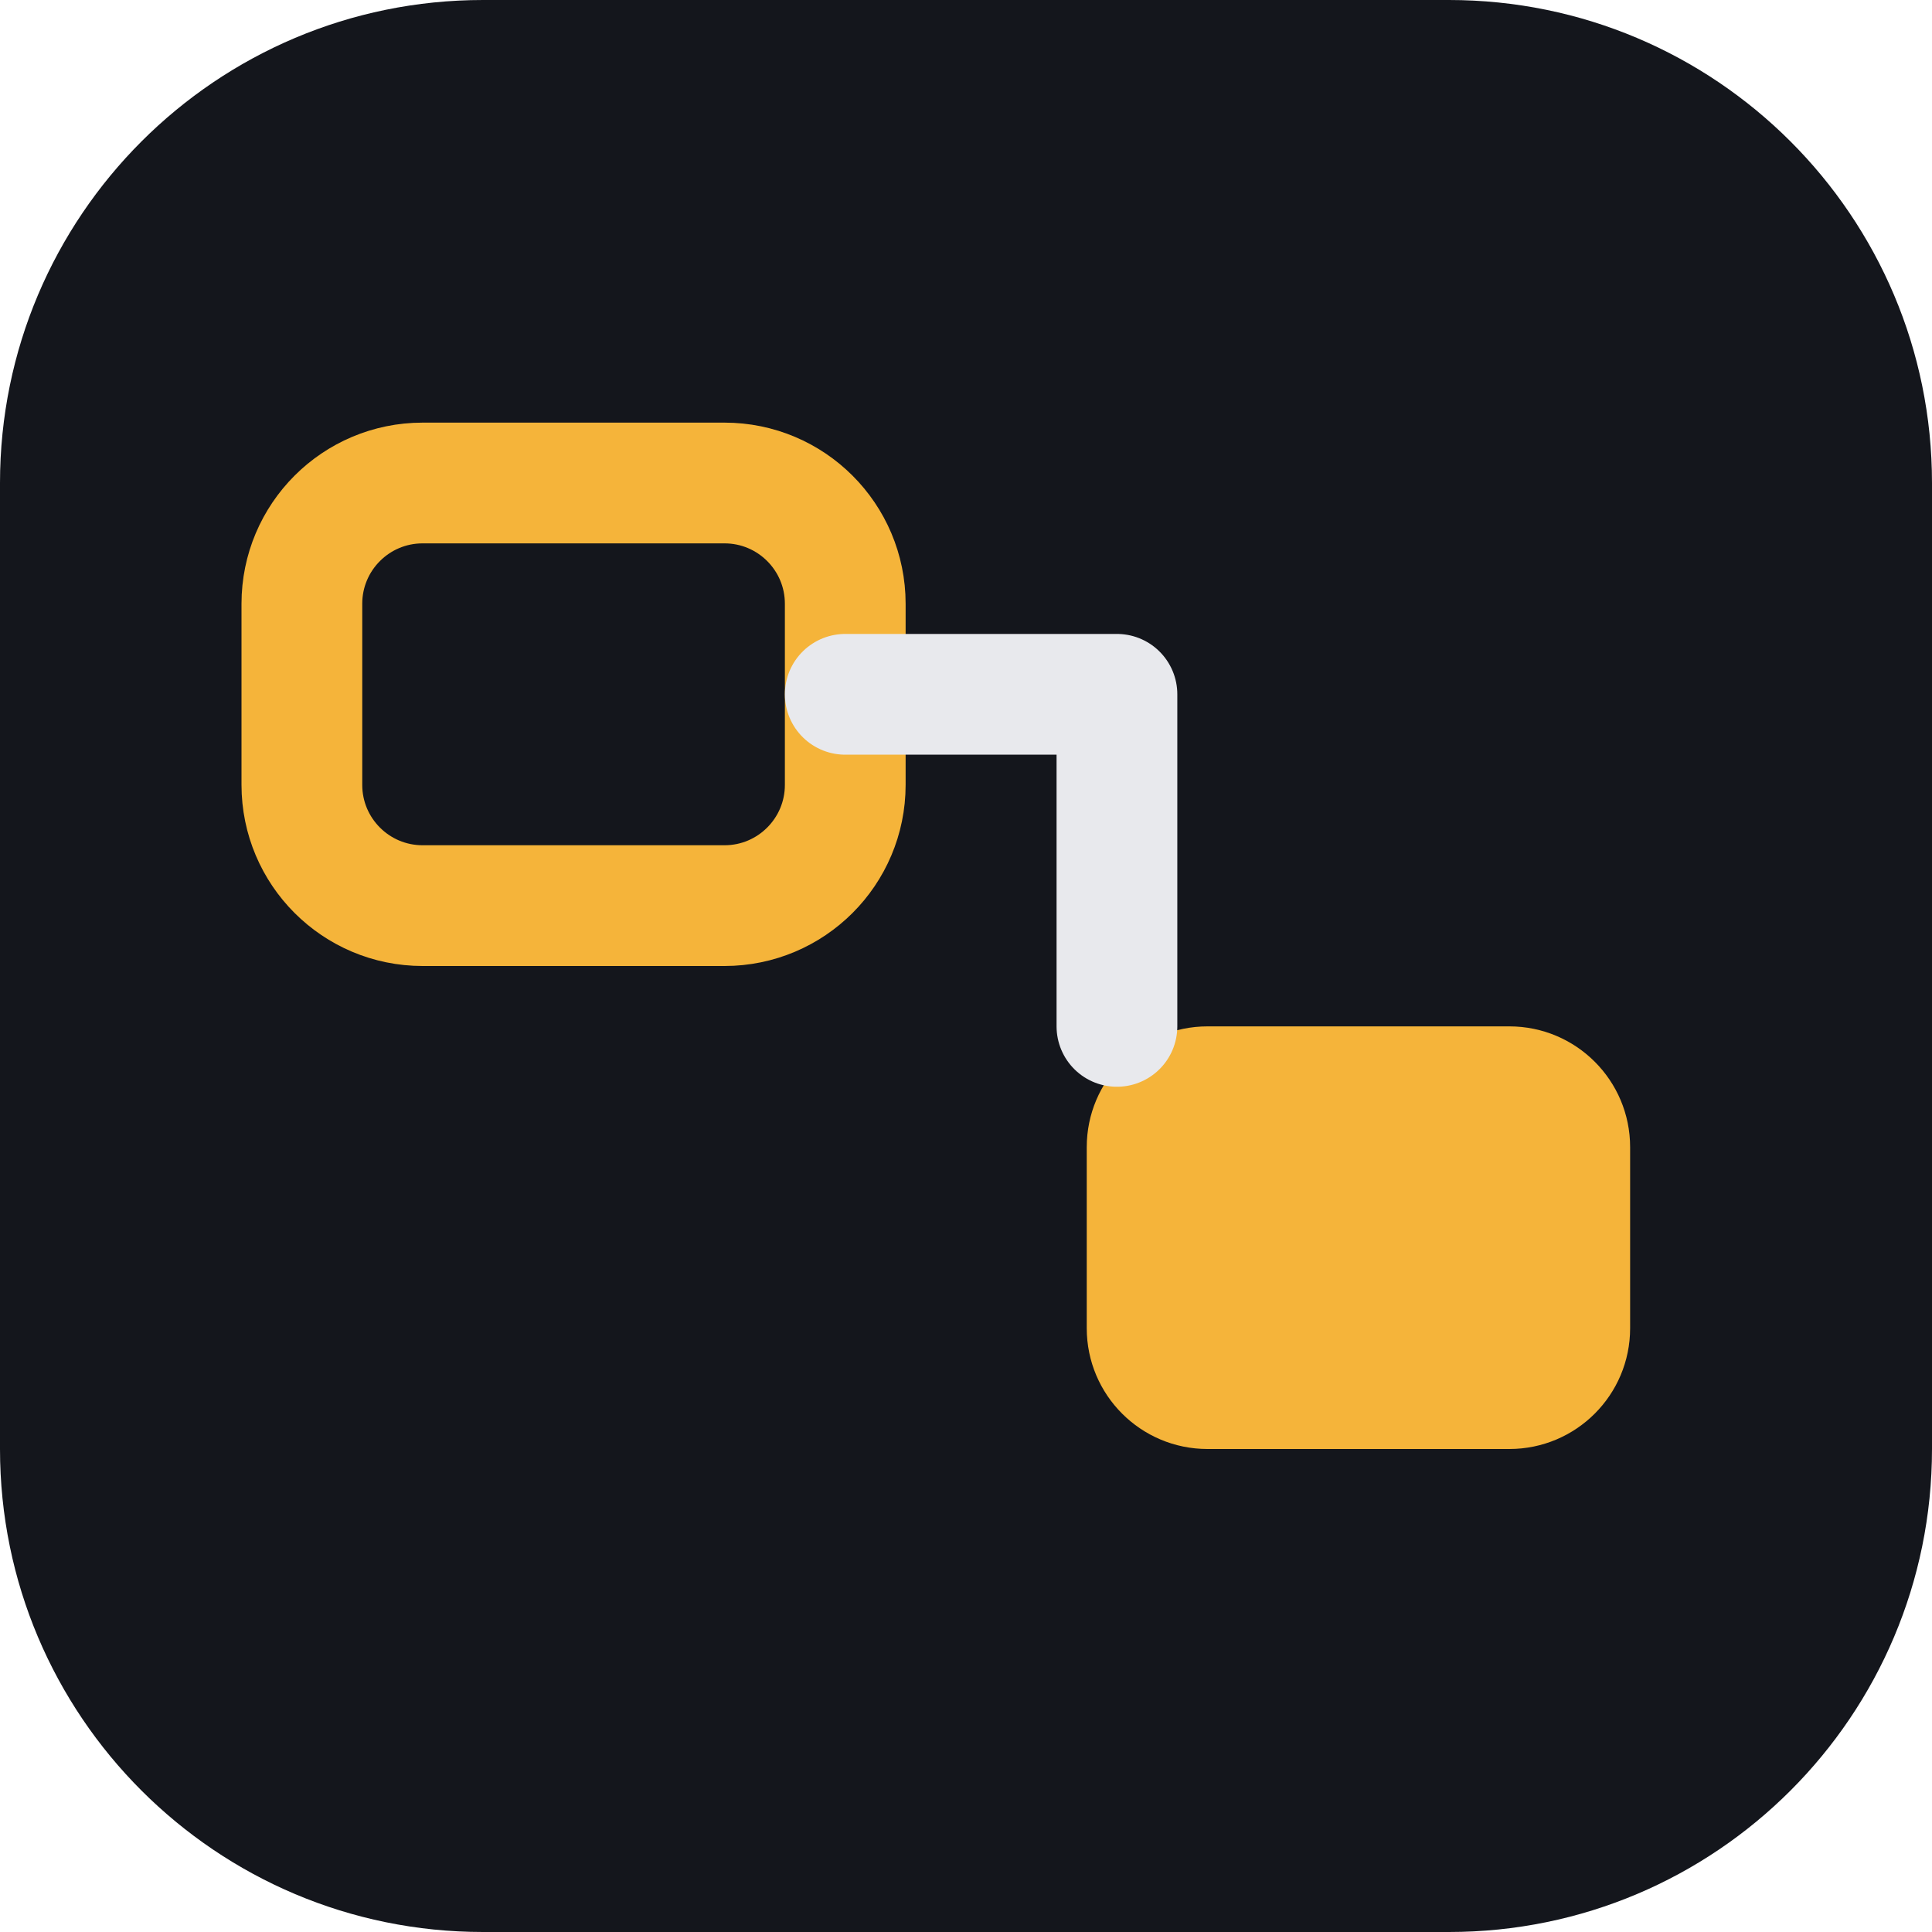
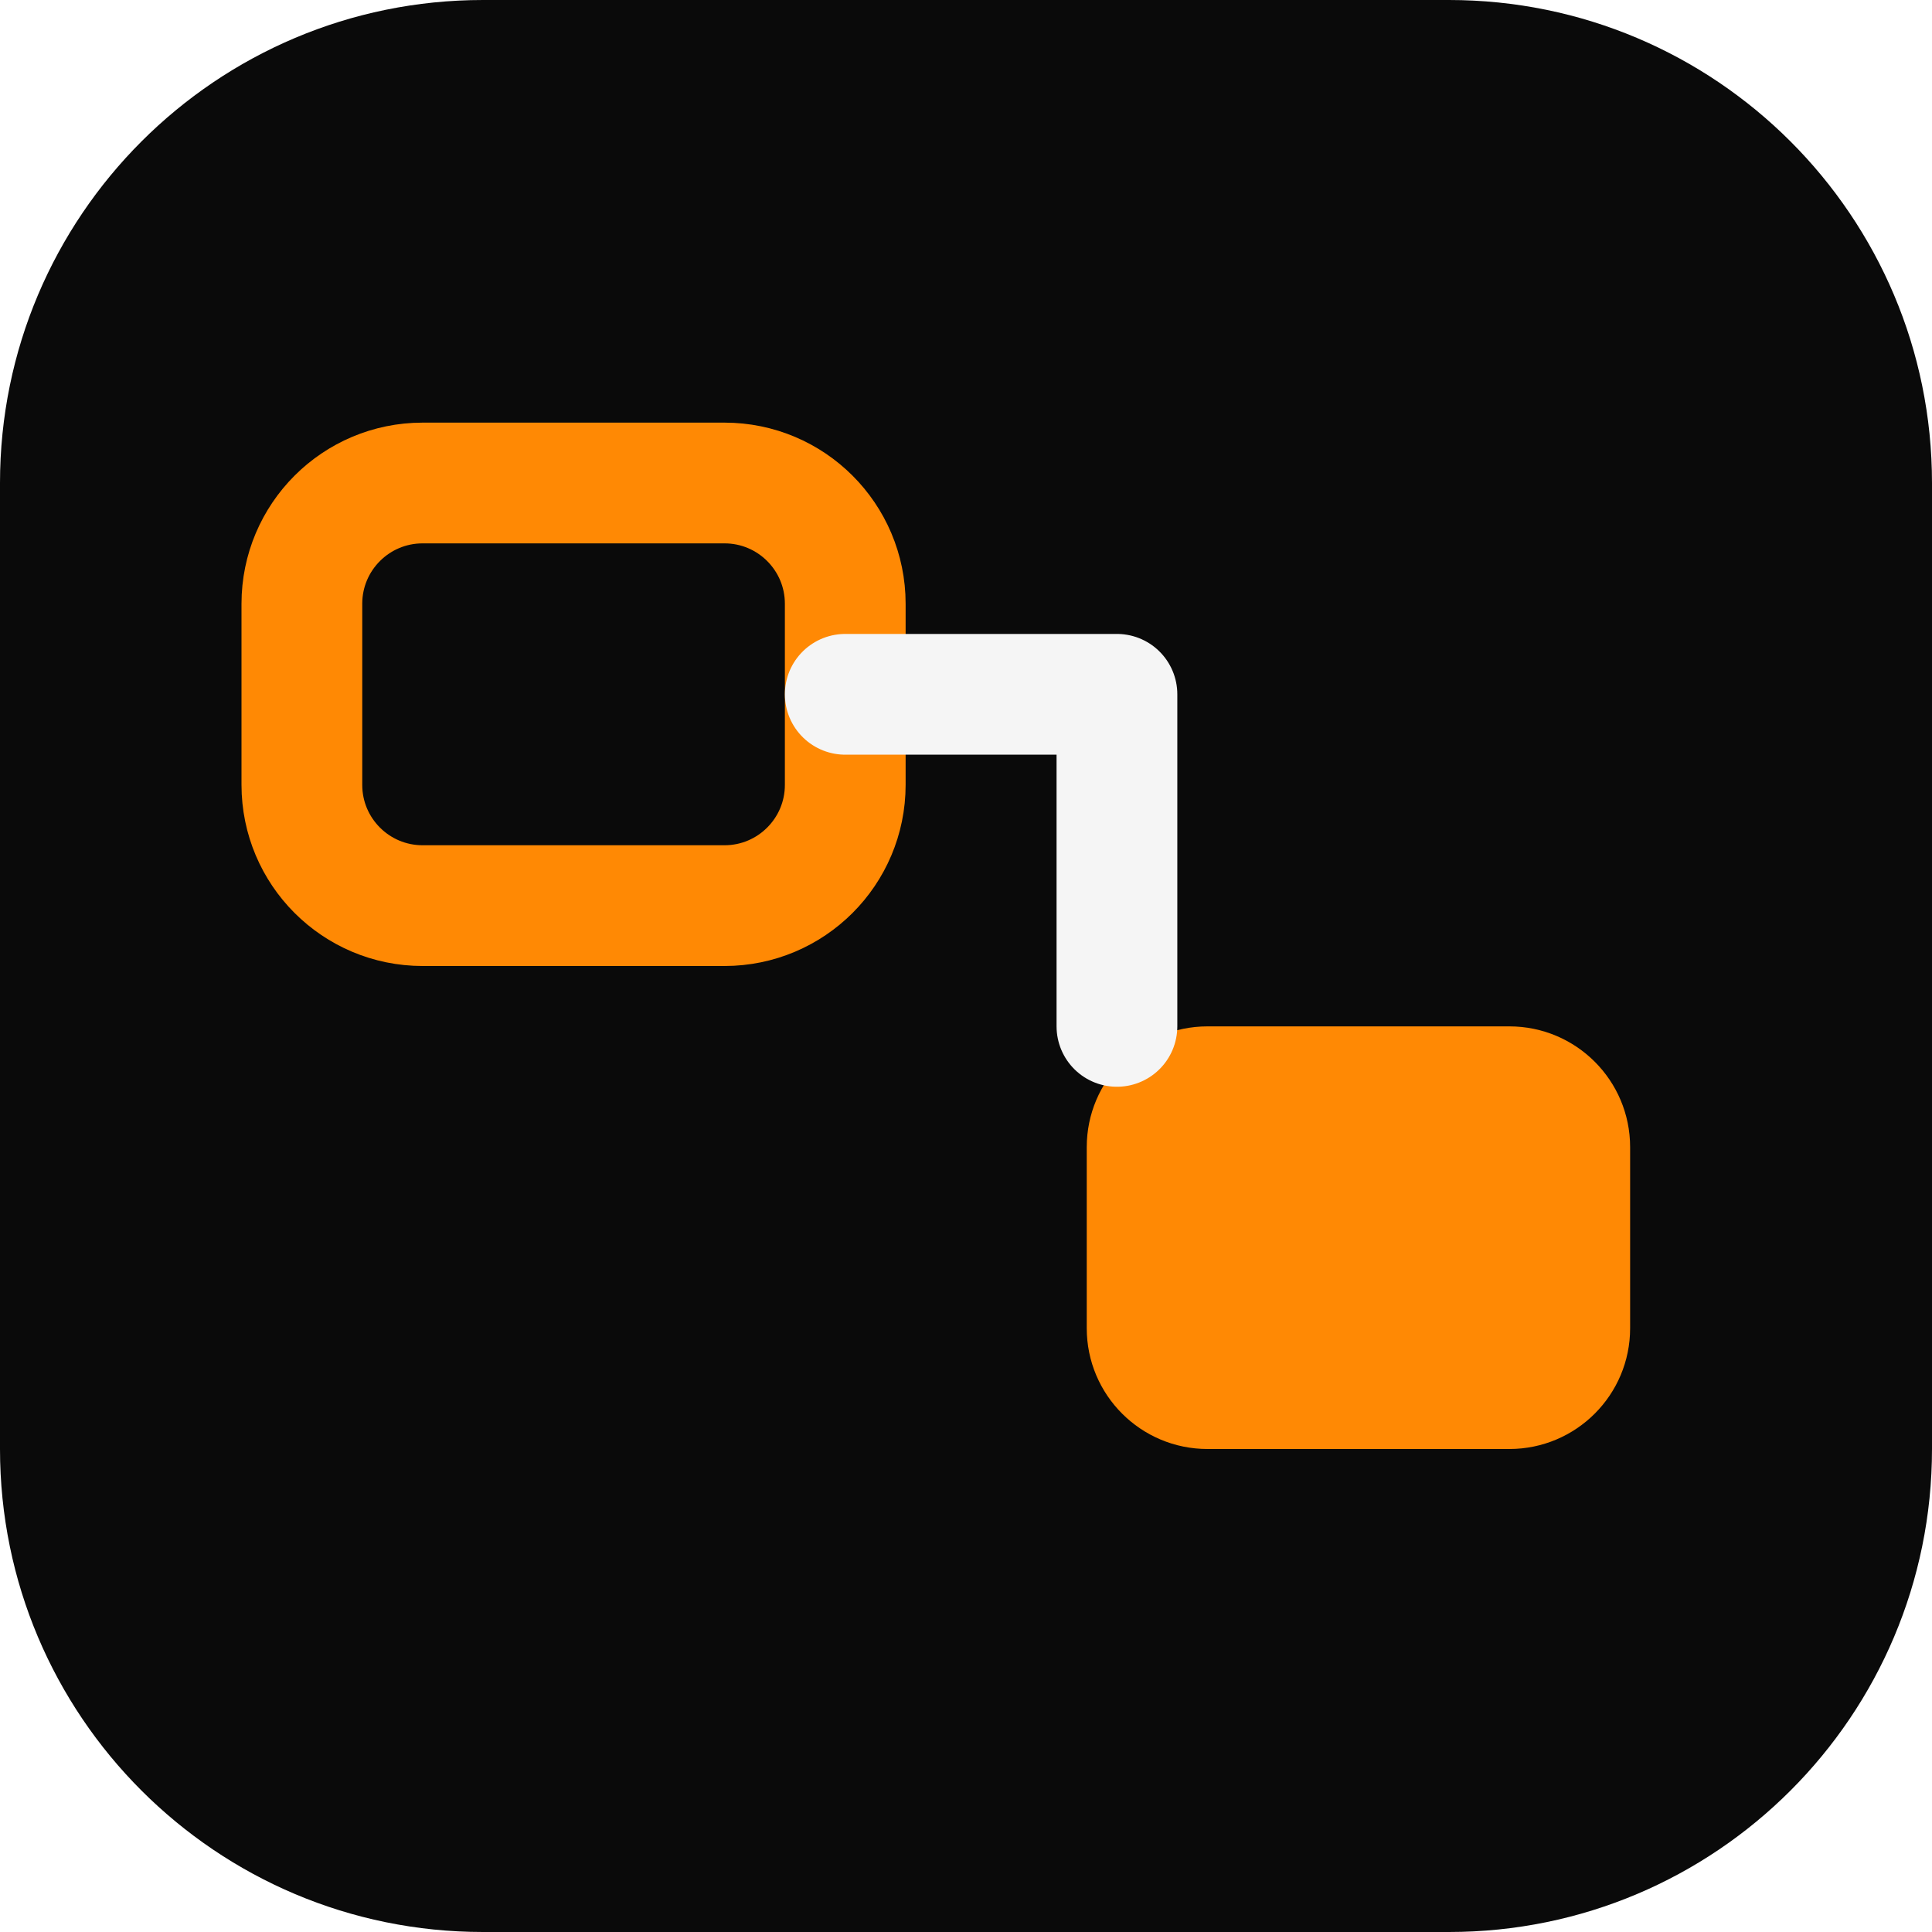
<svg xmlns="http://www.w3.org/2000/svg" viewBox="0 0 32 32">
-   <rect width="32" height="32" rx="8" fill="#14161c" />
-   <rect x="5" y="8" width="9" height="7" rx="2" fill="none" stroke="#f5b43a" stroke-width="2" />
-   <rect x="18" y="17" width="9" height="7" rx="2" fill="#f5b43a" />
-   <path d="M14 11.5h4.5v5.5" fill="none" stroke="#e8e9ed" stroke-width="2" stroke-linecap="round" stroke-linejoin="round" />
+   <rect width="32" height="32" rx="8" fill="#0a0a0a" />
+   <rect x="5" y="8" width="9" height="7" rx="2" fill="none" stroke="#ff8904" stroke-width="2" />
+   <rect x="18" y="17" width="9" height="7" rx="2" fill="#ff8904" />
+   <path d="M14 11.5h4.5v5.5" fill="none" stroke="#f5f5f5" stroke-width="2" stroke-linecap="round" stroke-linejoin="round" />
</svg>
